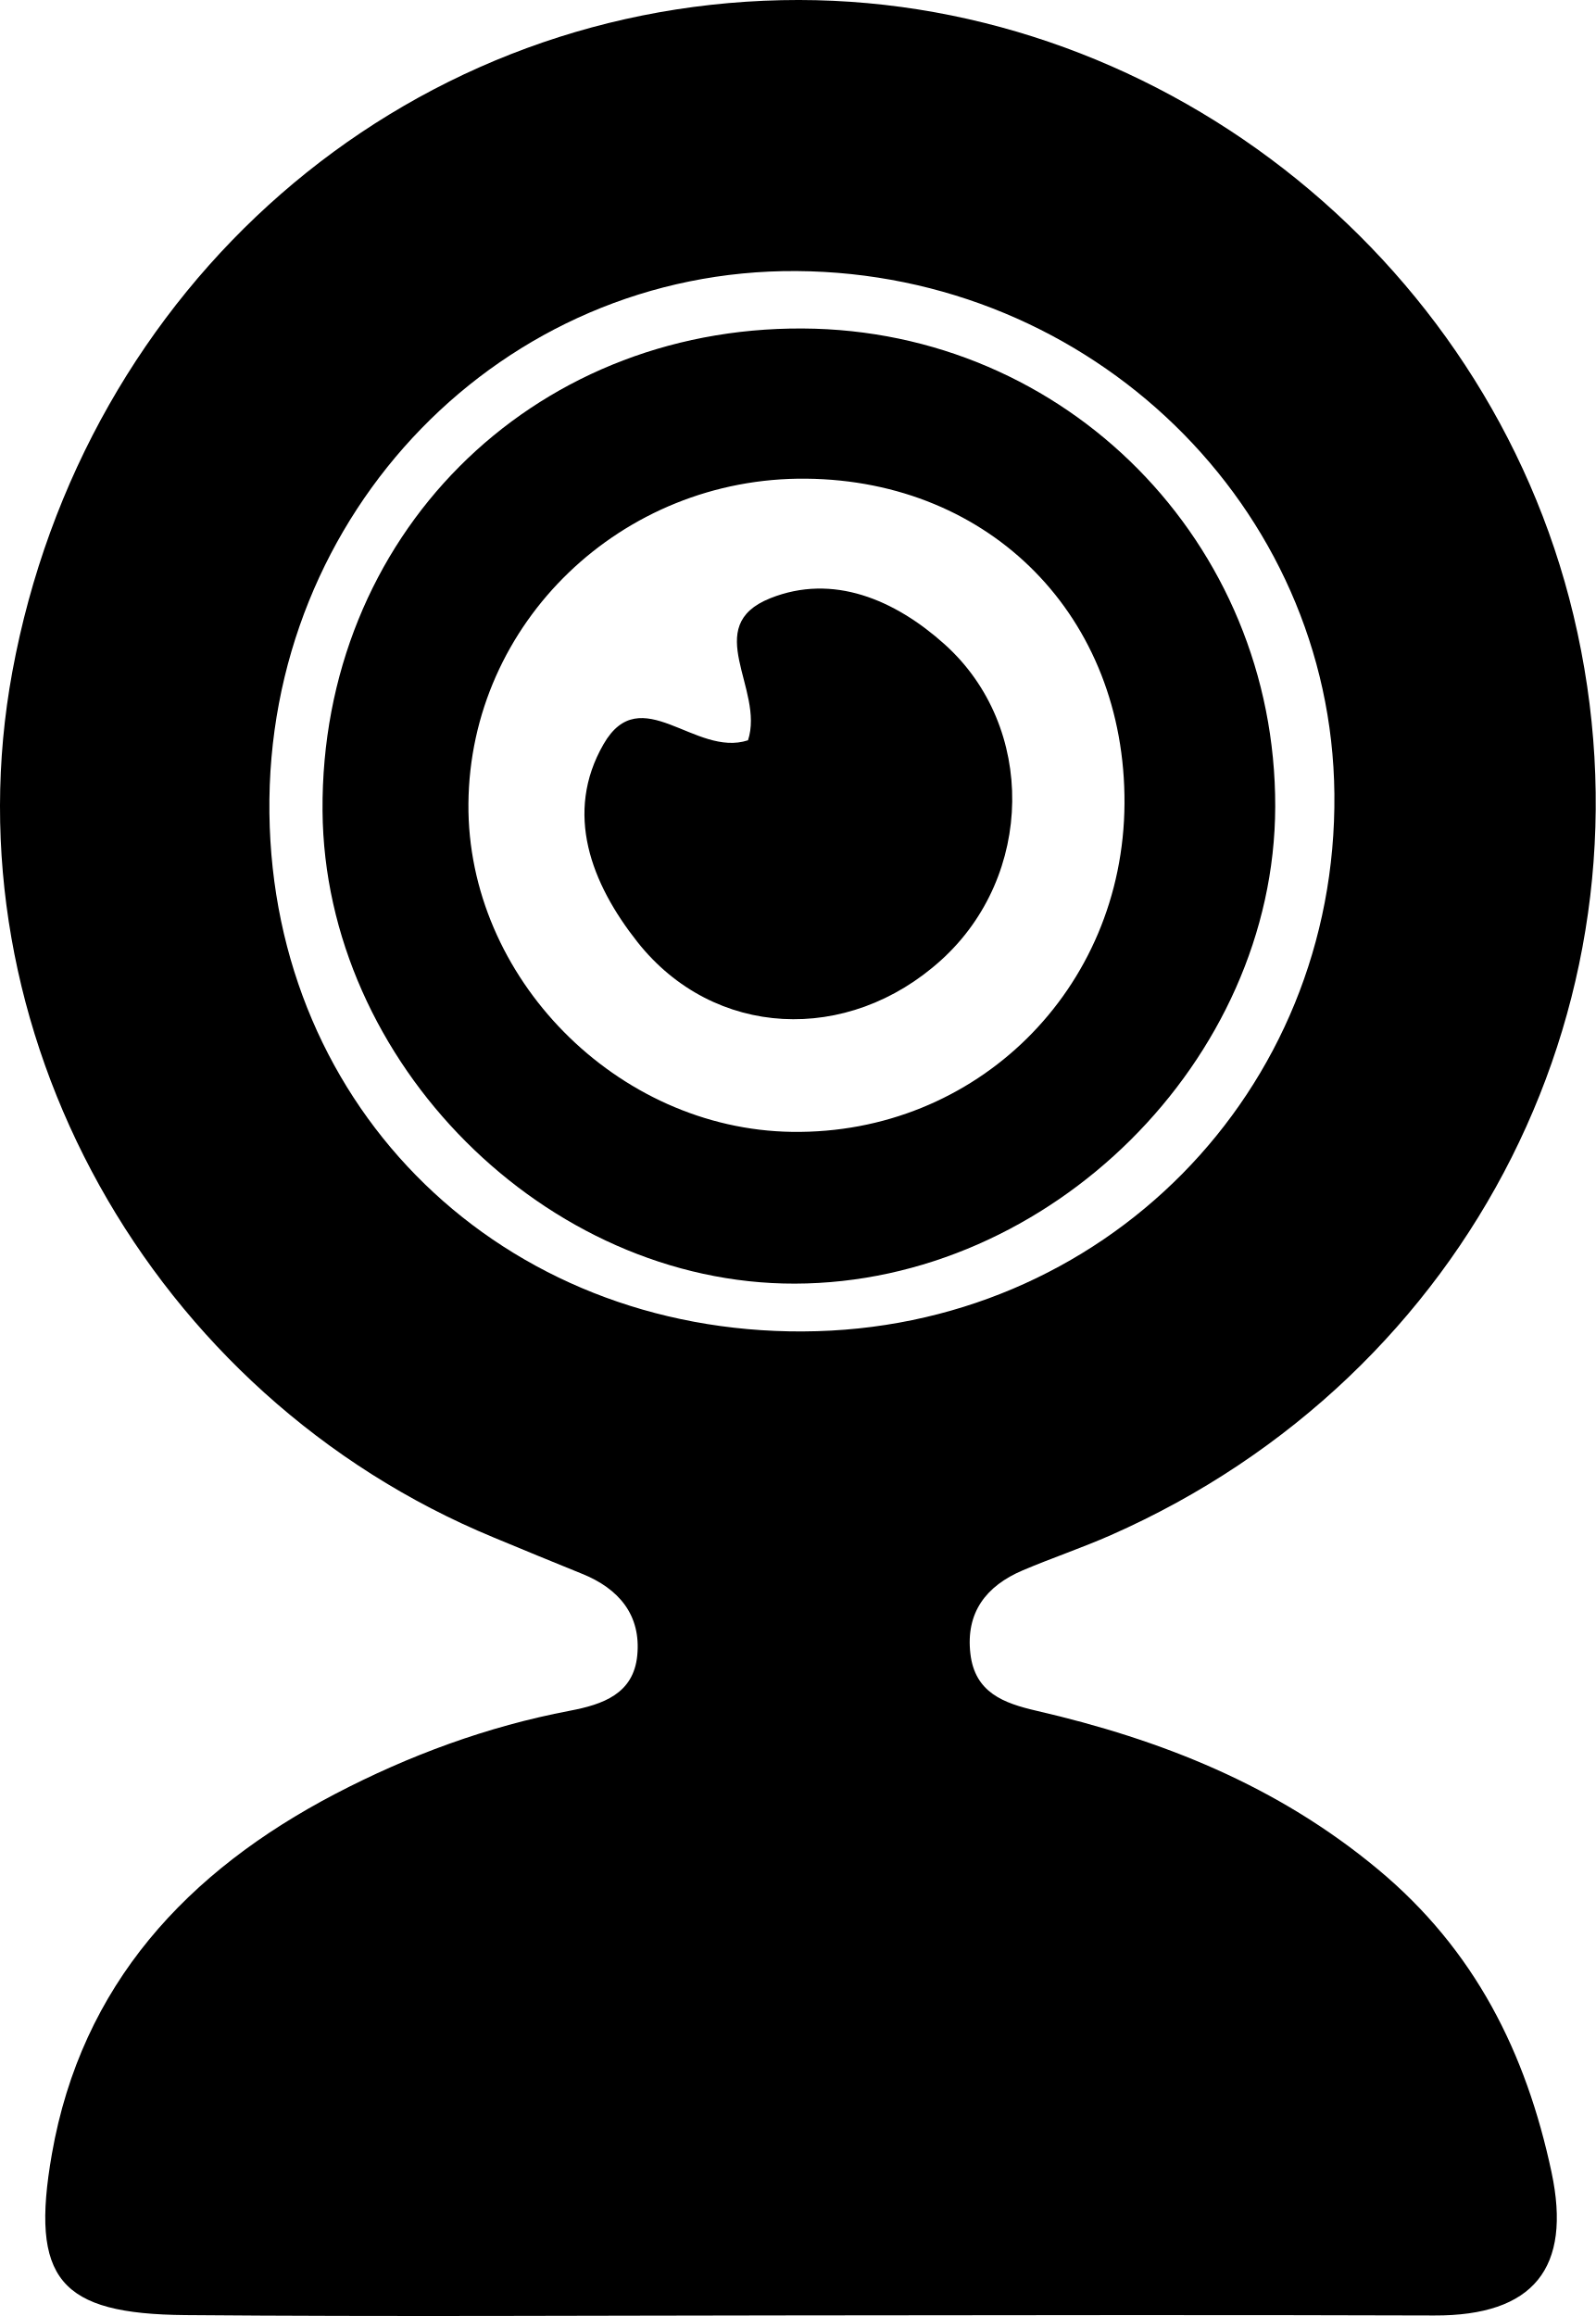
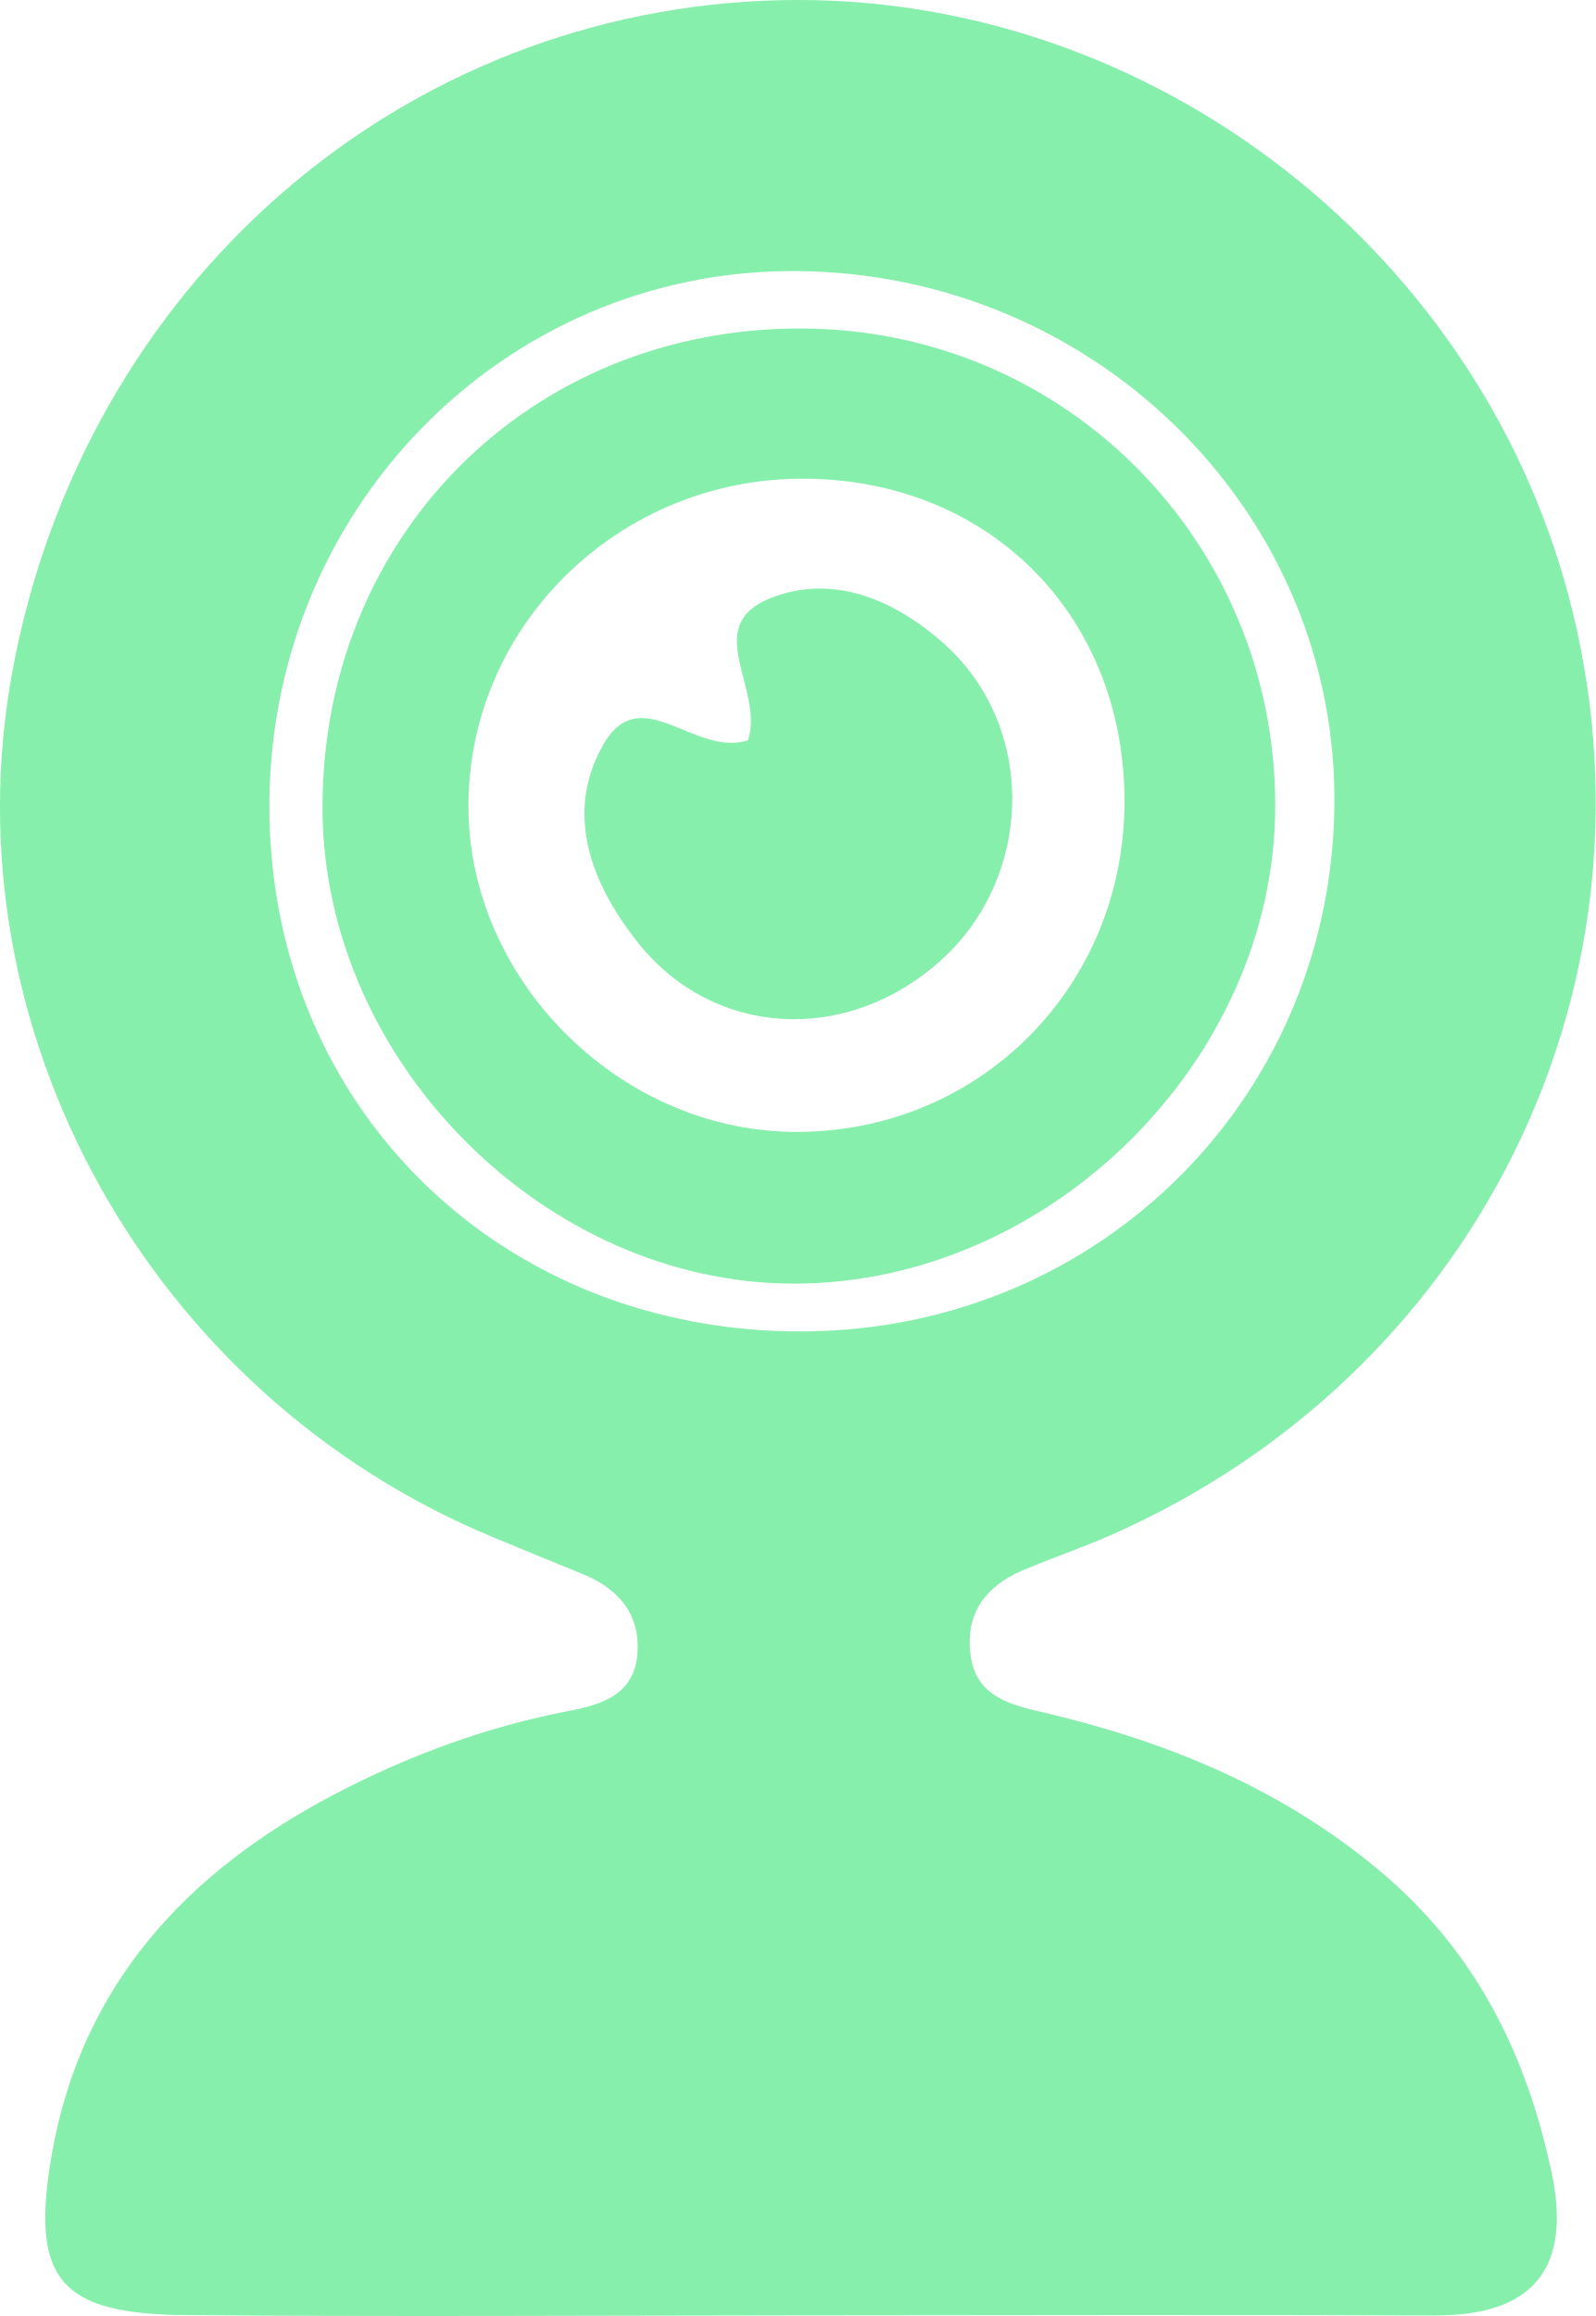
<svg xmlns="http://www.w3.org/2000/svg" viewBox="0 0 1735.41 2518.47">
+   <defs>
+     <style>.cls-1{fill:#86efac;}</style>
+   </defs>
  <g id="Layer_2" data-name="Layer 2">
    <g id="Layer_1-2" data-name="Layer 1">
-       <path d="M861.24,2517.82c-219.86.17-439.73,1.56-659.56-.34-136.83-1.18-169.14-38.8-145.26-175.16,32.25-184.19,147.31-307.52,308.08-391.54,80.4-42,165.56-73.43,255.15-90.46,36.22-6.89,69.3-18.45,73.39-60.06,4.33-44-20-72.86-60.3-89-32-12.85-63.83-26.16-95.71-39.32C163.16,1517.57-58.32,1119.25,13.44,730.31,91,310.07,435.76,9.14,850,.19c402-8.68,767,274.77,861.23,668.84,98.49,411.7-110.09,826.81-502.94,1000.22-31.51,13.91-64.3,24.9-96,38.37-39.72,16.88-62.25,45.77-56.92,90.84,5,42.12,36,53.58,71.9,61.88,135.7,31.33,261.55,81.13,371.28,172.38,105.57,87.79,161.14,199.53,188.8,329.32,22.22,104.29-19.4,156.26-127.52,155.87C1326.92,2517.07,1094.08,2517.65,861.24,2517.82Zm12.38-1070c325.35-1.57,580.91-260.19,577.59-584.53C1448,550.75,1187,297,866.38,294.76,546.39,292.56,289,557.22,293,884.25,296.93,1207.22,546.46,1449.42,873.62,1447.84Z" />
-       <path d="M873.11,357.21c286.23,1.58,514.4,232.52,513.76,520-.62,275.58-244.8,518-522.36,518.64-270.83.6-511.72-240.45-513.74-514.09C348.57,584.05,576.1,355.57,873.11,357.21Zm349.83,516.64c1.15-202.42-144.76-351.33-346.21-353.32-200.71-2-365.62,156.69-367.29,353.38-1.6,188.91,161.36,354.2,351.86,356.91C1061.91,1233.66,1221.79,1075.85,1222.94,873.85Z" />
-       <path d="M813.5,805c18.18-55.55-51.77-124.08,24.16-154.44,68.07-27.22,135.55,1.44,189.73,50.13,99.79,89.67,97.34,251.7-3.77,343.28-101.68,92.1-247.55,85.19-330.39-19.63-50.16-63.48-80-140.15-36.85-215.1C696.92,738.87,756,823.92,813.5,805Z" />
+       <path class="cls-1" d="M861.24,2517.82c-219.86.17-439.73,1.56-659.56-.34-136.83-1.18-169.14-38.8-145.26-175.16,32.25-184.19,147.31-307.52,308.08-391.54,80.4-42,165.56-73.43,255.15-90.46,36.22-6.89,69.3-18.45,73.39-60.06,4.33-44-20-72.86-60.3-89-32-12.85-63.83-26.16-95.71-39.32C163.16,1517.57-58.32,1119.25,13.44,730.31,91,310.07,435.76,9.14,850,.19c402-8.68,767,274.77,861.23,668.84,98.49,411.7-110.09,826.81-502.94,1000.22-31.51,13.91-64.3,24.9-96,38.37-39.72,16.88-62.25,45.77-56.92,90.84,5,42.12,36,53.58,71.9,61.88,135.7,31.33,261.55,81.13,371.28,172.38,105.57,87.79,161.14,199.53,188.8,329.32,22.22,104.29-19.4,156.26-127.52,155.87C1326.92,2517.07,1094.08,2517.65,861.24,2517.82Zm12.38-1070c325.35-1.57,580.91-260.19,577.59-584.53C1448,550.75,1187,297,866.38,294.76,546.39,292.56,289,557.22,293,884.25,296.93,1207.22,546.46,1449.42,873.62,1447.84Z" />
+       <path class="cls-1" d="M873.11,357.21c286.23,1.58,514.4,232.52,513.76,520-.62,275.58-244.8,518-522.36,518.64-270.83.6-511.72-240.45-513.74-514.09C348.57,584.05,576.1,355.57,873.11,357.21Zm349.83,516.64c1.15-202.42-144.76-351.33-346.21-353.32-200.71-2-365.62,156.69-367.29,353.38-1.6,188.91,161.36,354.2,351.86,356.91C1061.91,1233.66,1221.79,1075.85,1222.94,873.85Z" />
+       <path class="cls-1" d="M813.5,805c18.18-55.55-51.77-124.08,24.16-154.44,68.07-27.22,135.55,1.44,189.73,50.13,99.79,89.67,97.34,251.7-3.77,343.28-101.68,92.1-247.55,85.19-330.39-19.63-50.16-63.48-80-140.15-36.85-215.1C696.92,738.87,756,823.92,813.5,805Z" />
    </g>
  </g>
</svg>
